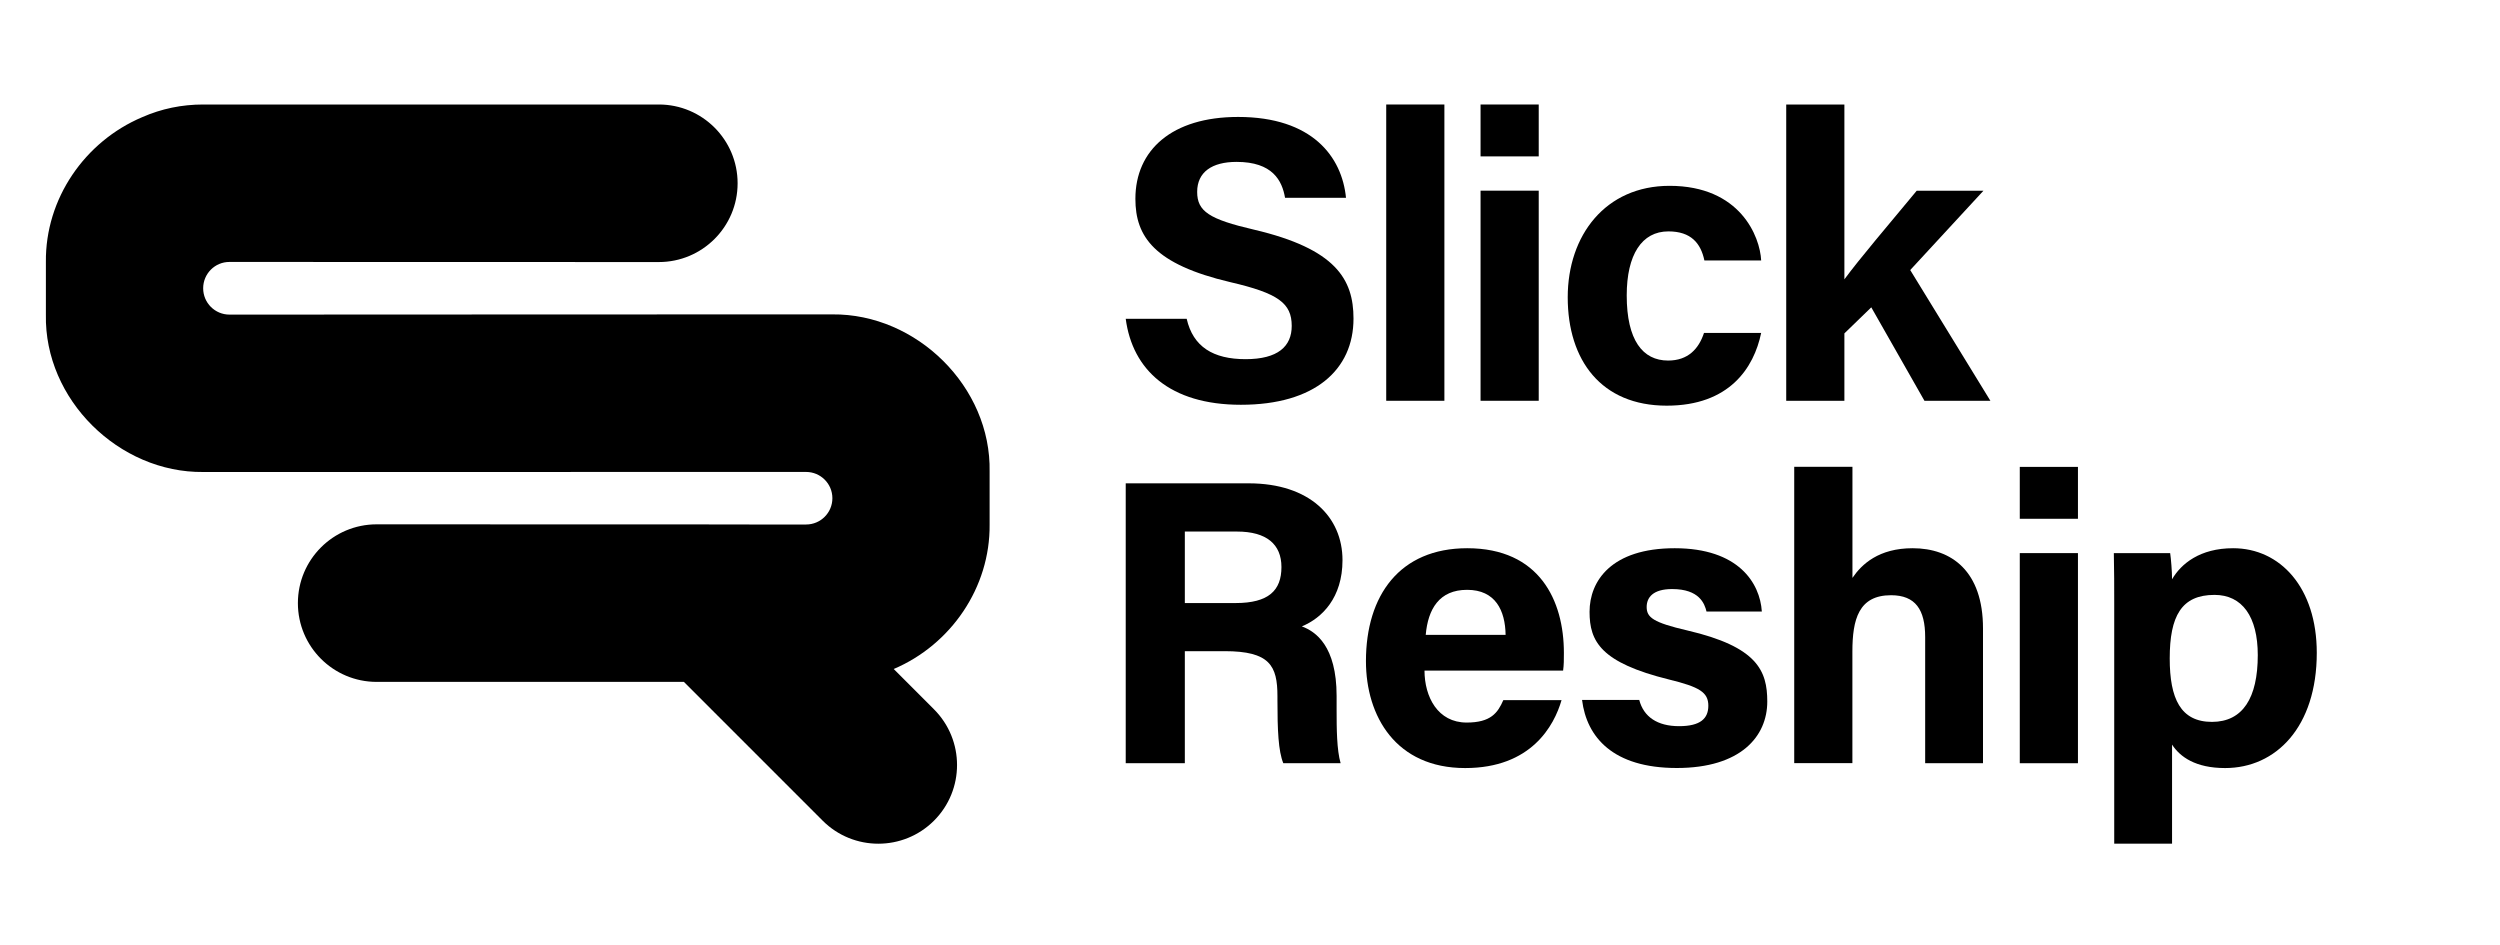
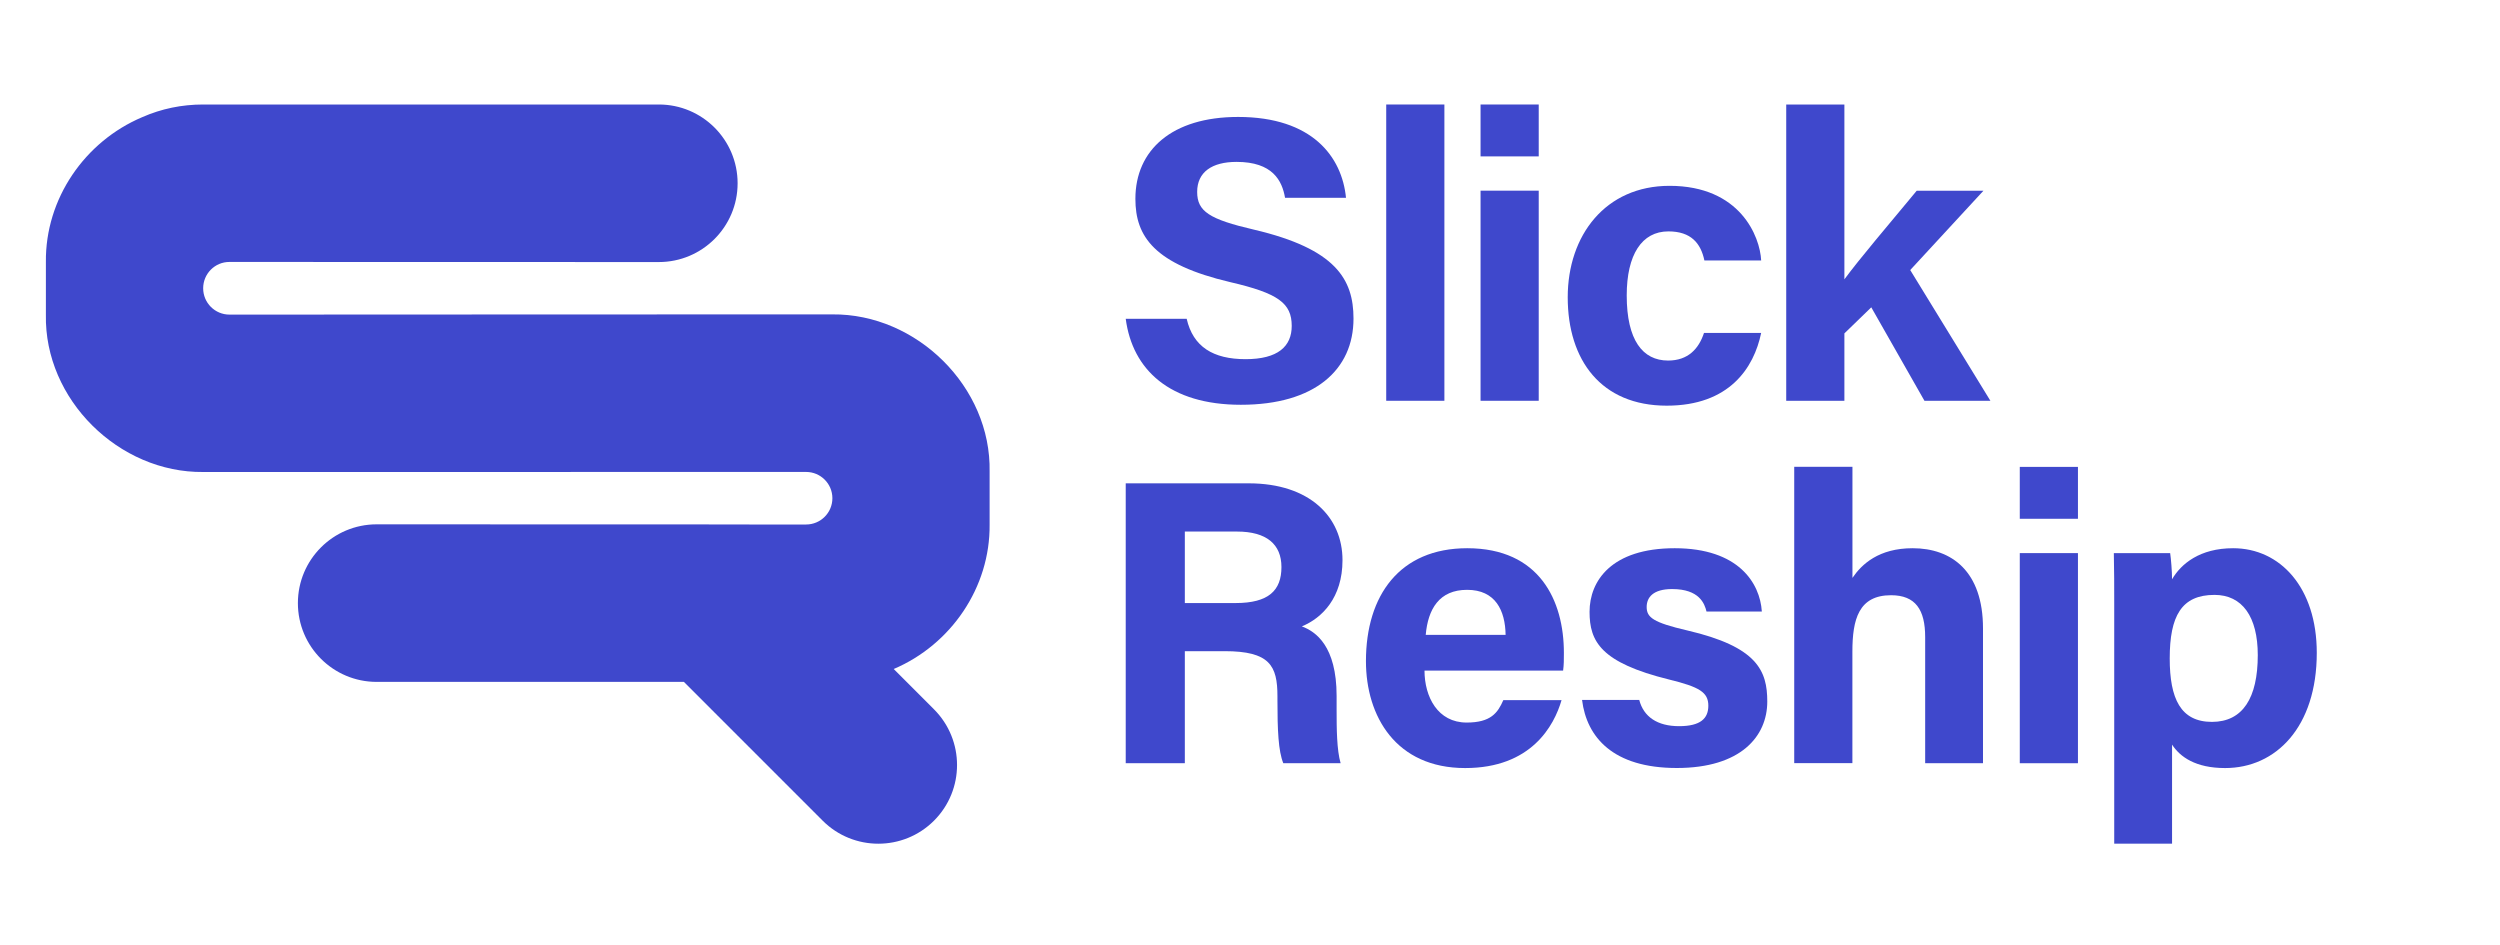
<svg xmlns="http://www.w3.org/2000/svg" version="1.1" id="Layer_1" x="0px" y="0px" viewBox="85 60 450 170" style="enable-background:new 75 60 450 170;" xml:space="preserve">
  <style type="text/css">
- 	.st0{fill:#000;}
+ 	.st0{fill:#3f48cc;}
</style>
  <g>
    <g>
      <path class="st0" d="M219.67,154.4c-18.34-0.01-48.98-0.01-66.87-0.02c-7.83,0-14.18,6.35-14.18,14.18v0    c0,7.83,6.35,14.18,14.18,14.18l55.3,0l24.98,24.98c5.53,5.53,14.51,5.53,20.04,0l0,0c5.53-5.53,5.53-14.5,0-20.04l-7.25-7.26    c10.32-4.39,17.38-14.7,17.26-26.01c0,0,0-9.49,0-9.49c0.31-15.27-13.13-28.49-28.33-28.33c-0.02-0.02-87.03,0.04-108.49,0.04    c-2.62,0-4.74-2.12-4.74-4.74v0c0-2.62,2.12-4.75,4.74-4.74c13.96,0,55.27,0.02,77.28,0.02c7.83,0,14.18-6.35,14.18-14.18v0    c0-7.83-6.35-14.18-14.18-14.18l-82,0c-3.87,0-7.53,0.76-10.99,2.28c-10.36,4.38-17.46,14.7-17.34,26.05c0,0,0,9.49,0,9.49    c-0.31,15.27,13.13,28.49,28.33,28.33c0,0,87.03-0.01,108.51-0.01c2.61,0,4.73,2.12,4.73,4.73v0c0,2.61-2.12,4.73-4.73,4.73    c-2.57,0-6.08,0-10.22,0" />
      <g>
        <g>
          <g>
            <path class="st0" d="M298.6,117.37c1.15,5.06,4.78,7.28,10.61,7.28c5.81,0,8.3-2.3,8.3-5.98c0-4.1-2.43-5.88-11.04-7.88       c-13.71-3.22-17.1-8.2-17.1-15c0-8.78,6.57-14.74,18.49-14.74c13.37,0,18.7,7.19,19.42,14.56h-10.97       c-0.53-3.1-2.24-6.47-8.73-6.47c-4.42,0-7.09,1.83-7.09,5.4c0,3.5,2.14,4.92,10.28,6.81c14.65,3.45,17.86,8.9,17.86,16       c0,9.2-6.96,15.51-20.27,15.51c-12.79,0-19.52-6.29-20.73-15.48H298.6z" />
            <path class="st0" d="M334.52,132.14V78.81h10.47v53.33H334.52z" />
            <path class="st0" d="M351.5,78.81h10.47v9.34H351.5V78.81z M351.5,94.32h10.47v37.82H351.5V94.32z" />
            <path class="st0" d="M402.01,119.92c-1.3,6.3-5.73,13.1-17,13.1c-11.77,0-17.82-8.15-17.82-19.51       c0-11.17,6.81-20.06,18.32-20.06c12.75,0,16.29,9.15,16.5,13.43h-10.22c-0.65-3.08-2.39-5.23-6.48-5.23       c-4.79,0-7.5,4.2-7.5,11.53c0,8.05,2.87,11.72,7.45,11.72c3.6,0,5.52-2.12,6.46-4.97H402.01z" />
            <path class="st0" d="M416.99,110.28c2.78-3.77,7.8-9.65,13.02-15.95h12.01l-13.18,14.28l14.43,23.53H431.4l-9.57-16.82       l-4.84,4.69v12.14h-10.47V78.81h10.47V110.28z" />
          </g>
        </g>
        <g>
          <g>
            <path class="st0" d="M298.27,177.22v20.16h-10.64V147h22.13c10.98,0,16.89,6.05,16.89,13.83c0,6.76-3.68,10.42-7.32,11.92       c2.49,0.92,6.26,3.52,6.26,12.53v2.49c0,3.39,0.03,7.24,0.72,9.6h-10.32c-0.89-2.19-1.05-5.96-1.05-11.31v-0.74       c0-5.51-1.39-8.11-9.51-8.11H298.27z M298.27,168.55h9.13c5.96,0,8.26-2.27,8.26-6.48c0-4.1-2.68-6.39-8-6.39h-9.39V168.55z" />
            <path class="st0" d="M341.41,180.71c0.01,4.73,2.38,9.35,7.59,9.35c4.36,0,5.6-1.75,6.6-4.04h10.48       c-1.34,4.63-5.47,12.23-17.35,12.23c-12.46,0-17.86-9.31-17.86-19.24c0-11.86,6.09-20.33,18.23-20.33       c12.99,0,17.4,9.39,17.4,18.84c0,1.28,0,2.11-0.14,3.19H341.41z M356.01,174.28c-0.07-4.4-1.83-8.11-6.93-8.11       c-5.02,0-7.04,3.46-7.45,8.11H356.01z" />
            <path class="st0" d="M380.07,186.01c0.79,3.01,3.25,4.7,7.16,4.7c3.87,0,5.27-1.39,5.27-3.68c0-2.43-1.62-3.38-7.04-4.71       c-12.32-3.04-14.34-6.85-14.34-12.19c0-5.56,3.93-11.45,15.33-11.45c11.47,0,15.35,6.26,15.68,11.39h-9.96       c-0.34-1.4-1.27-4.04-6.19-4.04c-3.46,0-4.58,1.53-4.58,3.23c0,1.88,1.17,2.79,7.31,4.22c12.62,2.94,14.4,7.26,14.4,12.8       c0,6.26-4.76,11.96-16.29,11.96c-11.48,0-16.22-5.54-17.05-12.25H380.07z" />
            <path class="st0" d="M418.44,144.04v19.98c1.66-2.45,4.73-5.34,10.83-5.34c7.05,0,12.67,4.17,12.67,14.43v24.26h-10.41v-22.7       c0-4.92-1.74-7.53-6.14-7.53c-5.82,0-6.96,4.33-6.96,10.16v20.06h-10.47v-53.33H418.44z" />
            <path class="st0" d="M448.56,144.04h10.47v9.34h-10.47V144.04z M448.56,159.56h10.47v37.82h-10.47V159.56z" />
            <path class="st0" d="M475.97,194.03v17.83h-10.41v-43.19c0-3.06,0-6.08-0.07-9.11h10.14c0.15,1,0.34,3.32,0.34,4.71       c1.62-2.78,5-5.59,10.99-5.59c8.49,0,15.06,7.1,15.06,18.83c0,13.34-7.34,20.74-16.5,20.74       C480.19,198.25,477.41,196.24,475.97,194.03z M491.4,177.92c0-6.93-2.8-10.84-7.79-10.84c-5.95,0-8.06,3.82-8.06,11.44       c0,7.22,1.95,11.42,7.61,11.42C488.71,189.93,491.4,185.62,491.4,177.92z" />
          </g>
        </g>
      </g>
    </g>
  </g>
  <g>
    <g>
      <path class="st0" d="M816.92,115.2c-23.64-0.01-63.14-0.02-86.21-0.03c-10.1,0-18.28,8.18-18.28,18.28v0    c0,10.09,8.18,18.28,18.28,18.28l71.29,0l32.2,32.2c7.13,7.13,18.7,7.13,25.83,0v0c7.13-7.13,7.13-18.7,0-25.83l-9.35-9.35    c13.3-5.66,22.41-18.95,22.25-33.53c0,0,0-12.23,0-12.23c0.39-19.69-16.93-36.73-36.52-36.52c-0.02-0.02-112.19,0.05-139.87,0.06    c-3.38,0-6.12-2.74-6.12-6.12v0c0-3.38,2.74-6.12,6.12-6.12c17.99,0.01,71.25,0.02,99.62,0.03c10.1,0,18.28-8.18,18.28-18.28v0    c0-10.09-8.18-18.28-18.28-18.28l-105.72,0c-4.99,0-9.71,0.98-14.16,2.94c-13.36,5.64-22.51,18.96-22.36,33.58    c0,0,0,12.23,0,12.23c-0.39,19.69,16.92,36.73,36.52,36.52c0,0,112.2-0.01,139.89-0.01c3.37,0,6.1,2.73,6.1,6.1v0    c0,3.37-2.73,6.1-6.1,6.1c-3.32,0-7.84,0-13.18,0" />
    </g>
  </g>
</svg>
